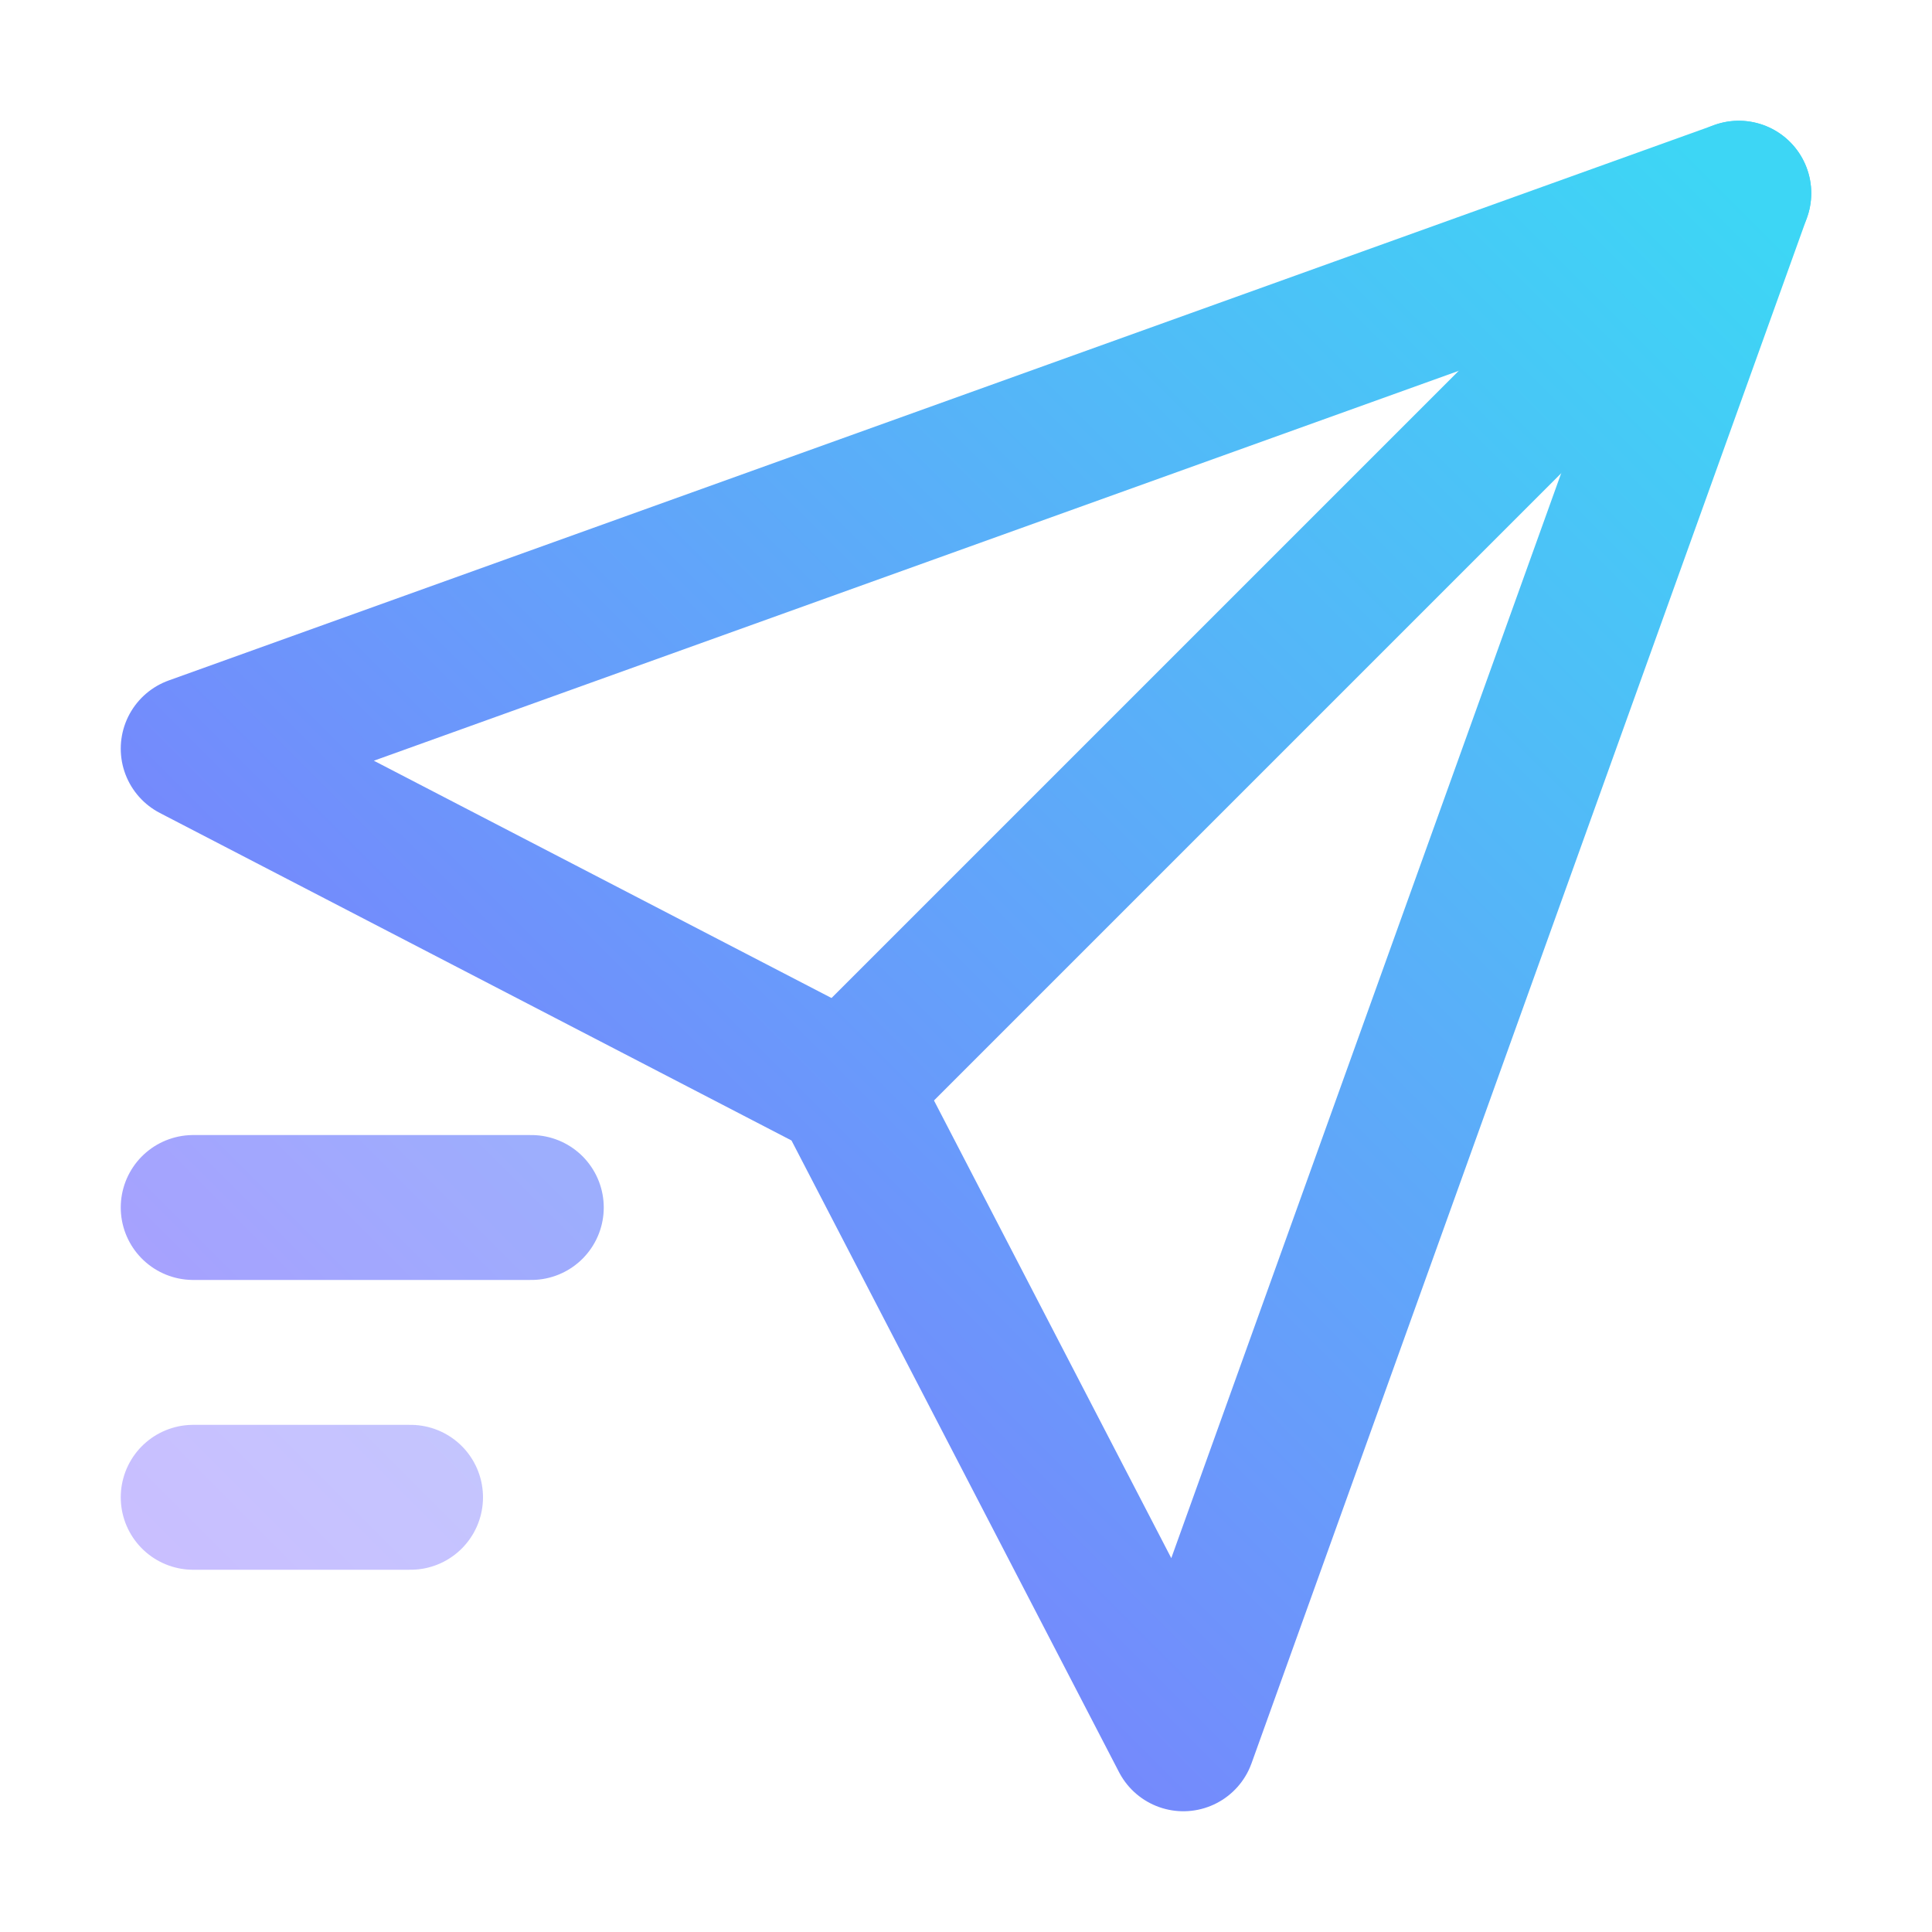
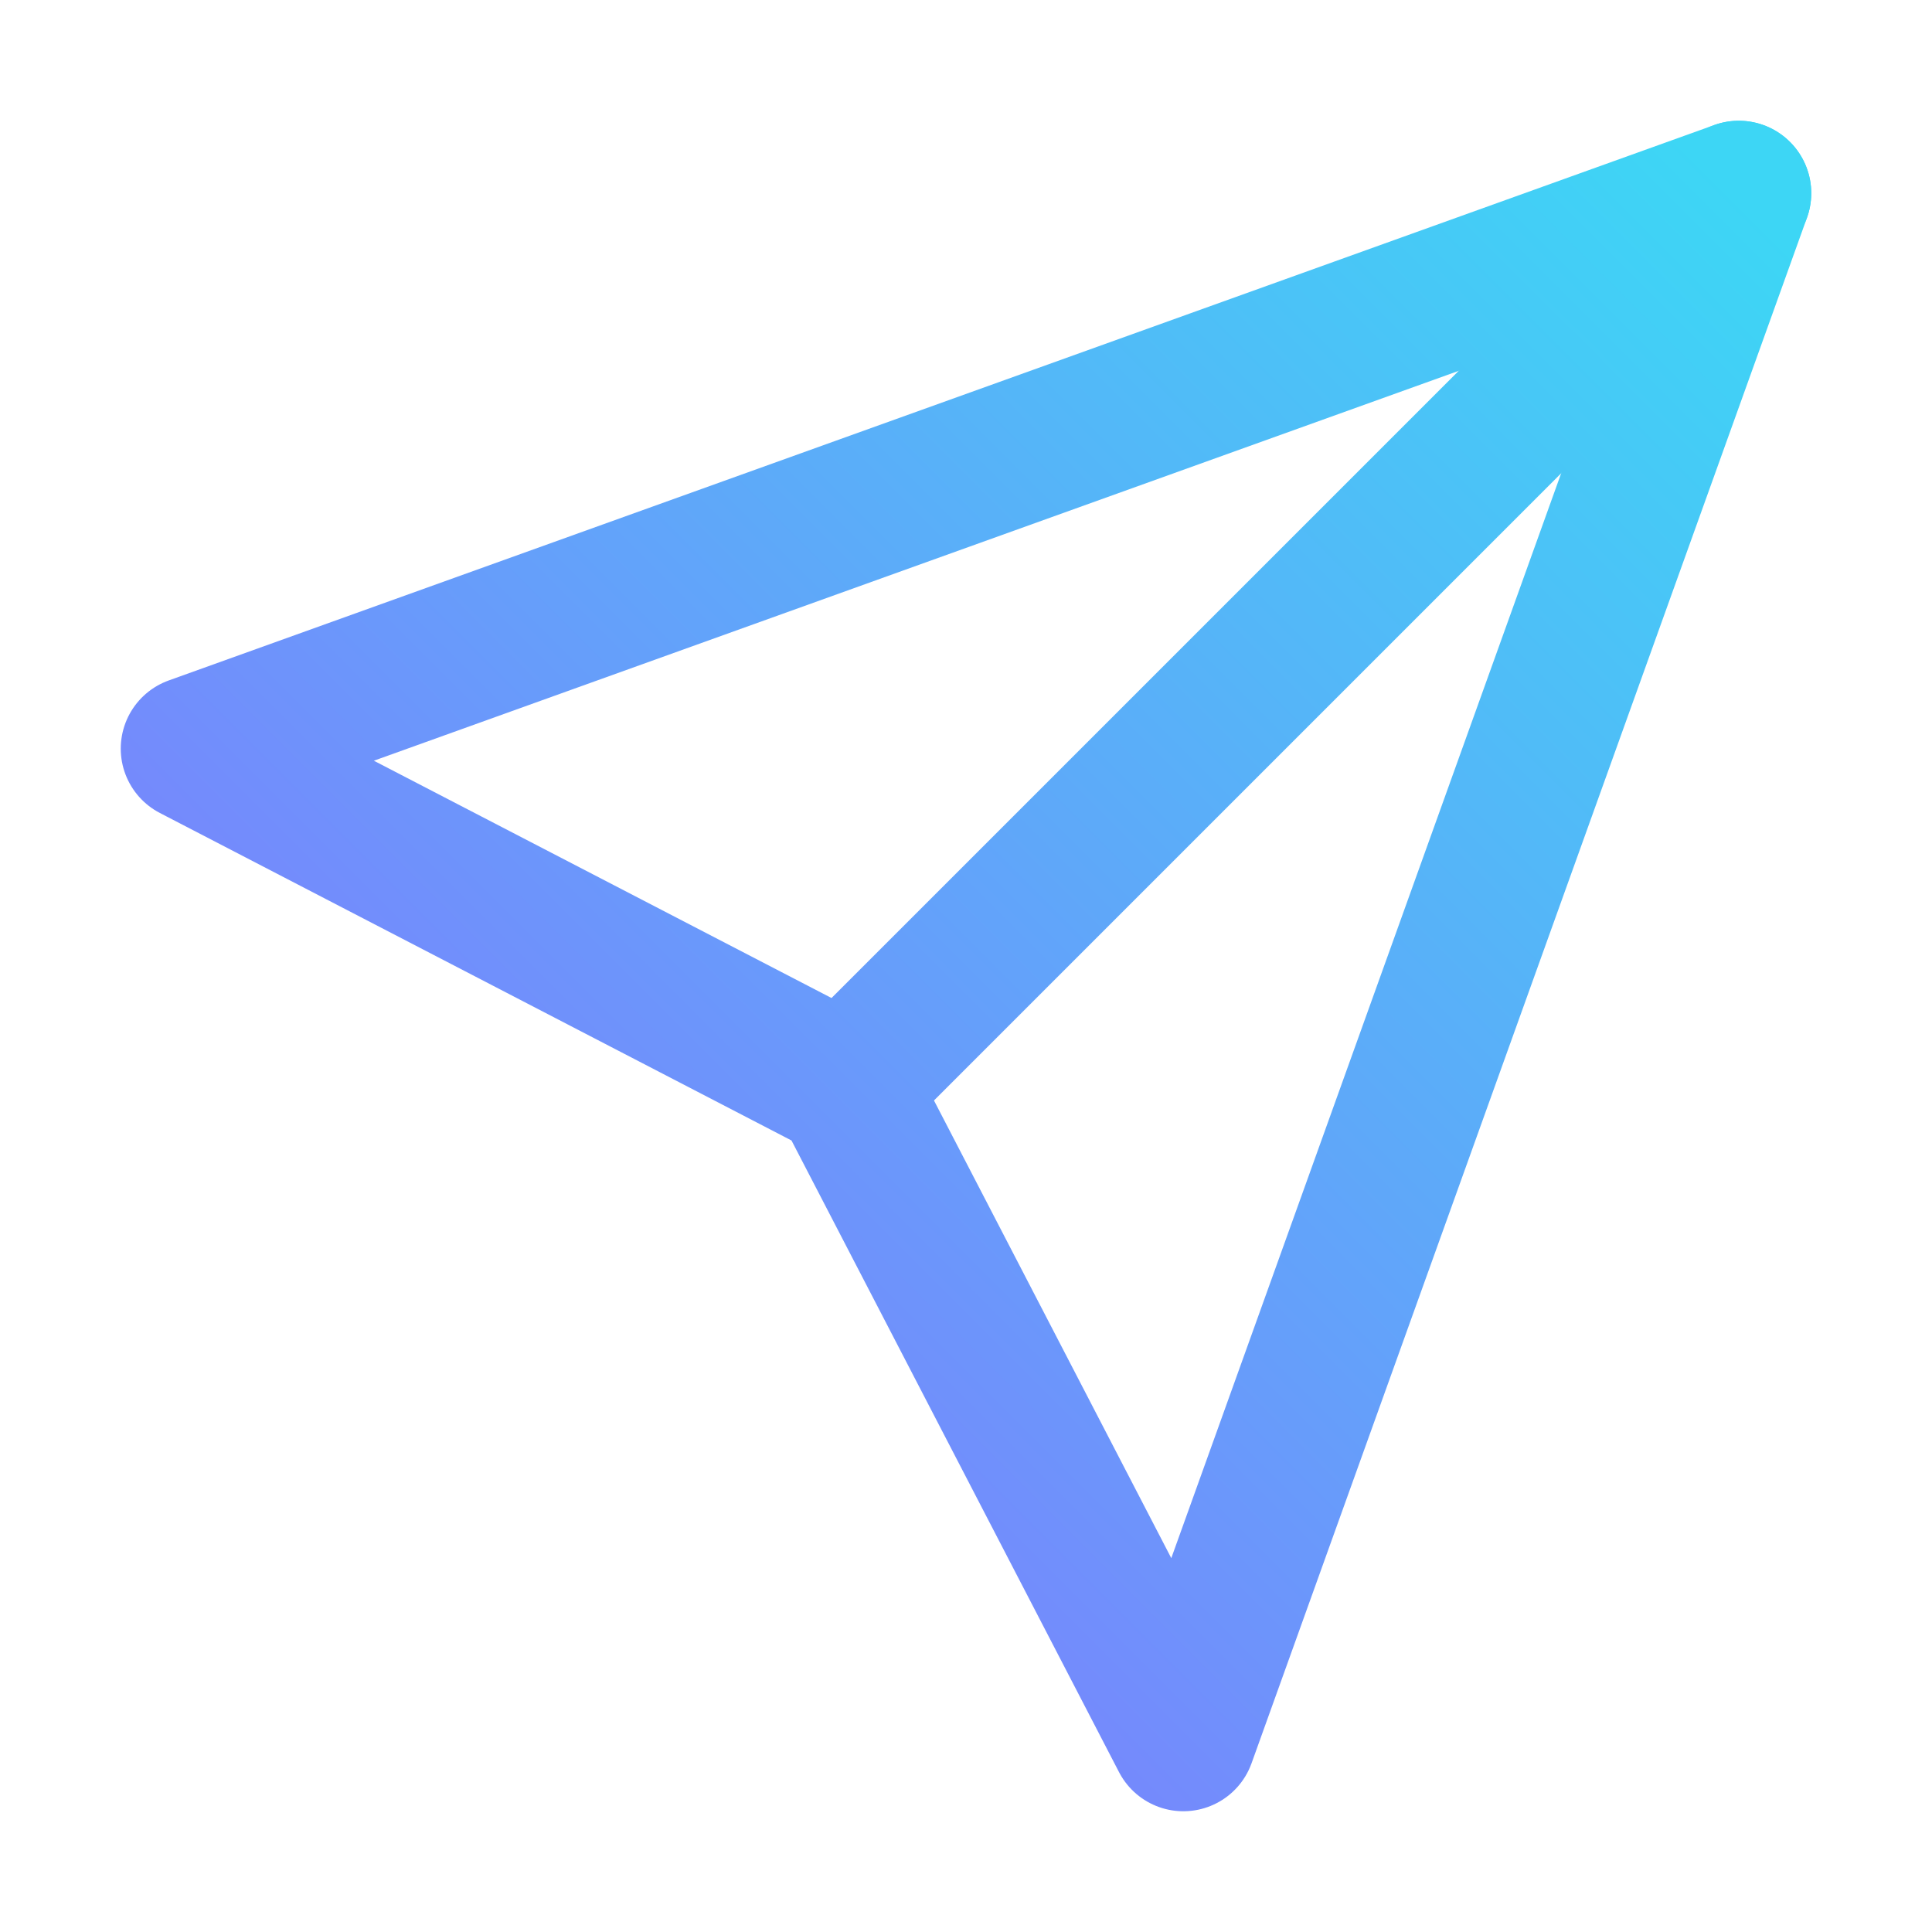
<svg xmlns="http://www.w3.org/2000/svg" viewBox="0 0 40 40" fill="none">
  <defs>
    <linearGradient id="g" x1="4" y1="36" x2="36" y2="4" gradientUnits="userSpaceOnUse">
      <stop stop-color="#8b6bff" />
      <stop offset="1" stop-color="#3dd6f5" />
    </linearGradient>
  </defs>
  <g stroke="url(#g)" stroke-width="3" stroke-linecap="round" stroke-linejoin="round">
    <path d="M36 4 17.5 22.5" />
    <path d="M36 4 24.5 36l-7-13.5L4 15.5 36 4Z" />
-     <path d="M4 25h7" opacity="0.7" />
-     <path d="M4 31h4.5" opacity="0.45" />
  </g>
</svg>
